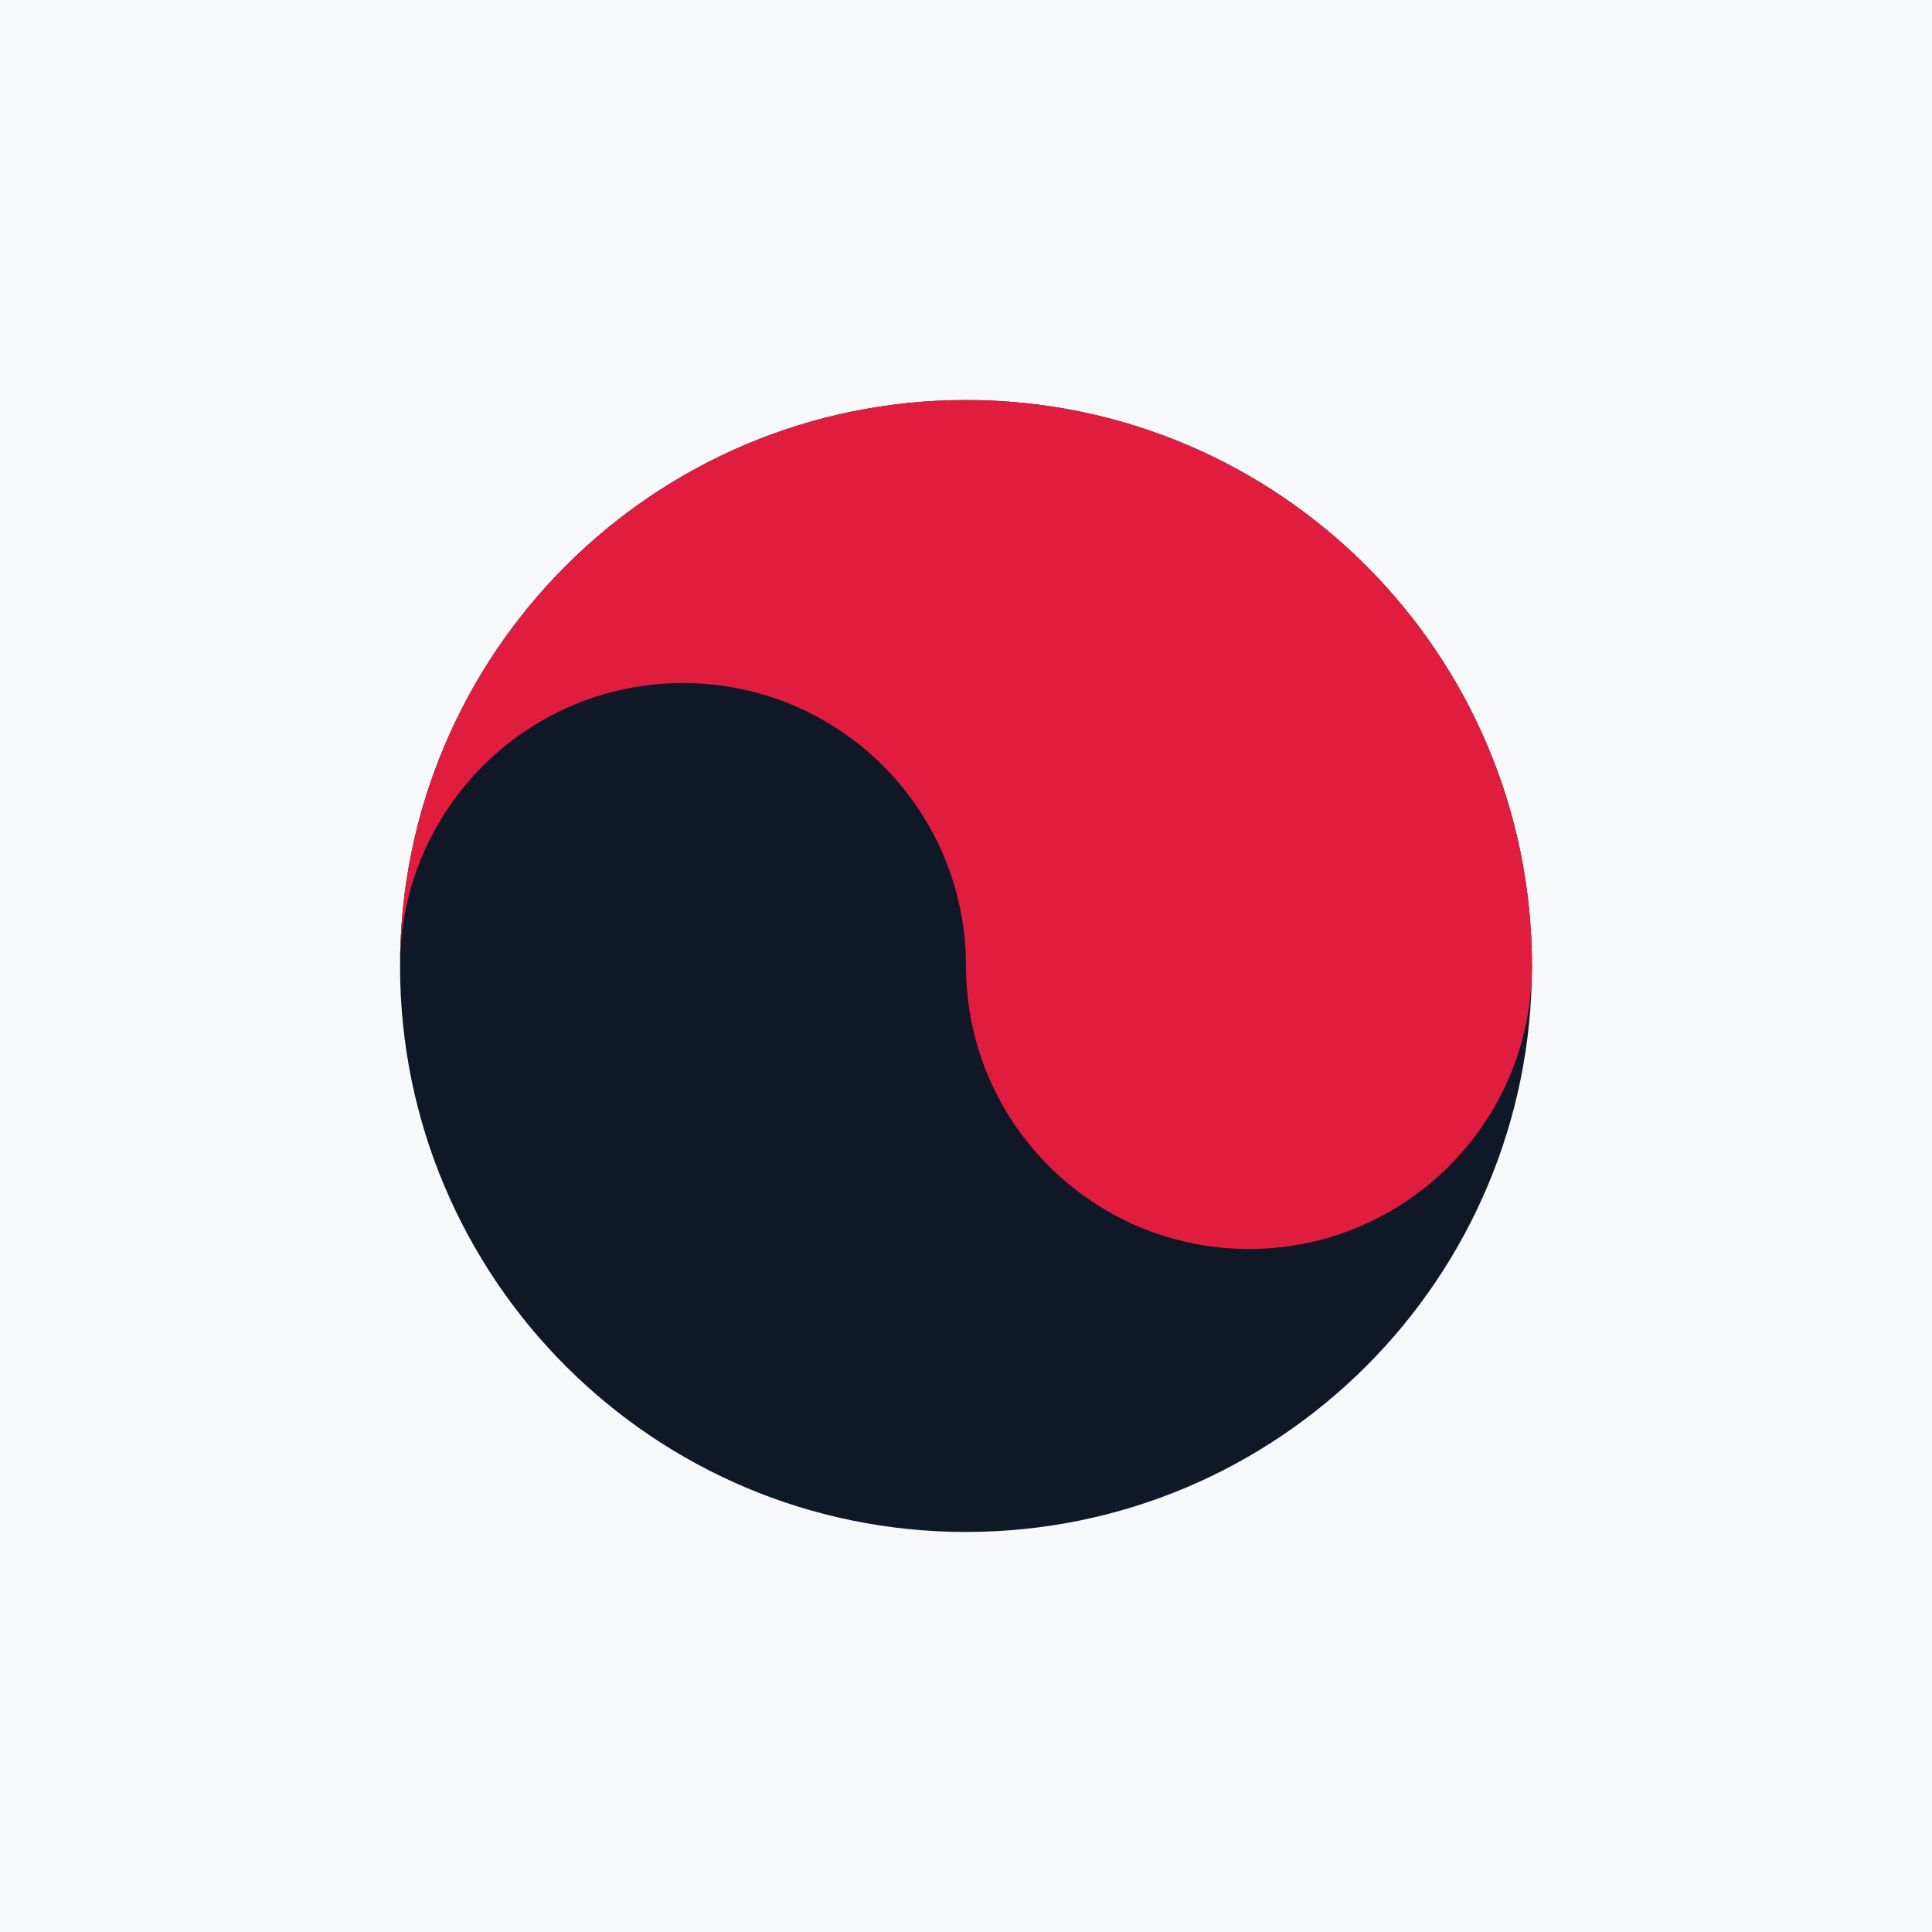
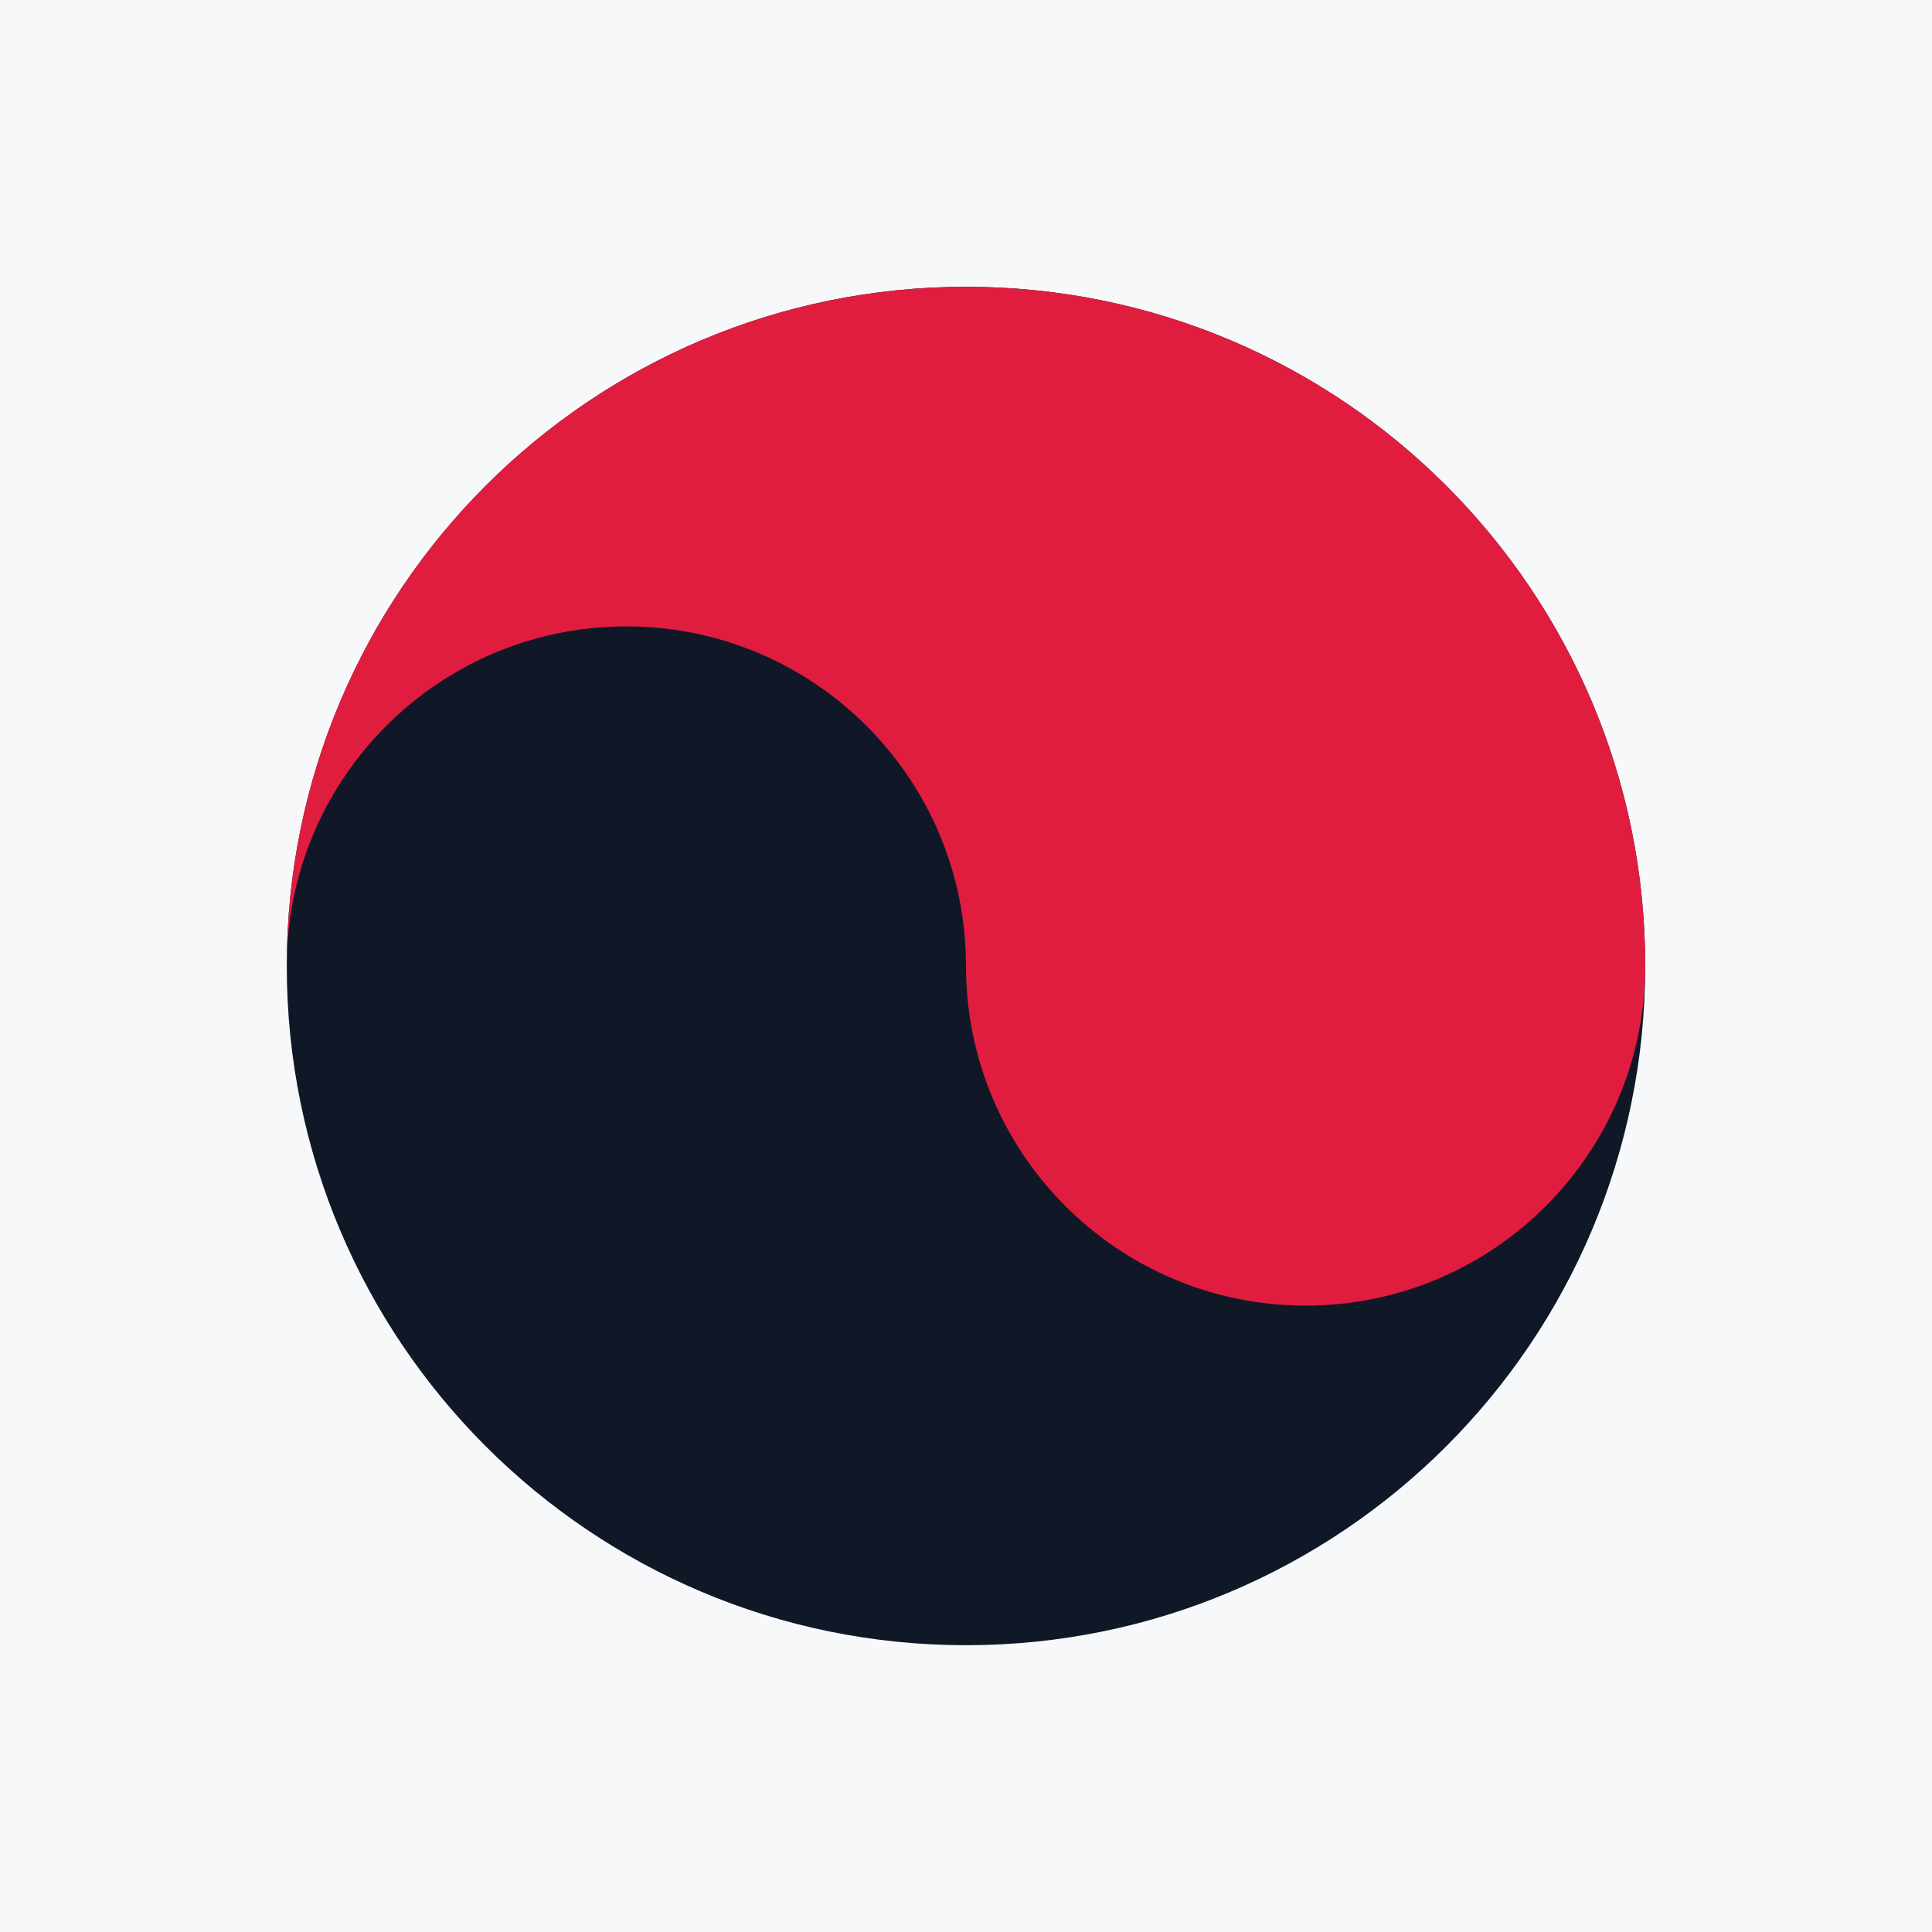
<svg xmlns="http://www.w3.org/2000/svg" width="512" height="512" viewBox="0 0 512 512">
  <rect width="512" height="512" fill="#F7F8FA" />
-   <g transform="translate(256 256) scale(1.744) translate(-100 -100)">
-     <g transform="rotate(-90 100 100)">
-       <circle cx="100" cy="100" r="86" fill="#101828" />
-       <path d="M 100 14 A 86 86 0 0 1 100 186 A 43 43 0 0 1 100 100 A 43 43 0 0 0 100 14 Z" fill="#E11D3F" />
-     </g>
+   <g transform="rotate(-90 256 256)">
+     <circle cx="256" cy="256" r="180" fill="#101828" />
+     <path d="M 256 76 A 180 180 0 0 1 256 436 A 90 90 0 0 1 256 256 A 90 90 0 0 0 256 76 Z" fill="#E11D3F" />
  </g>
</svg>
